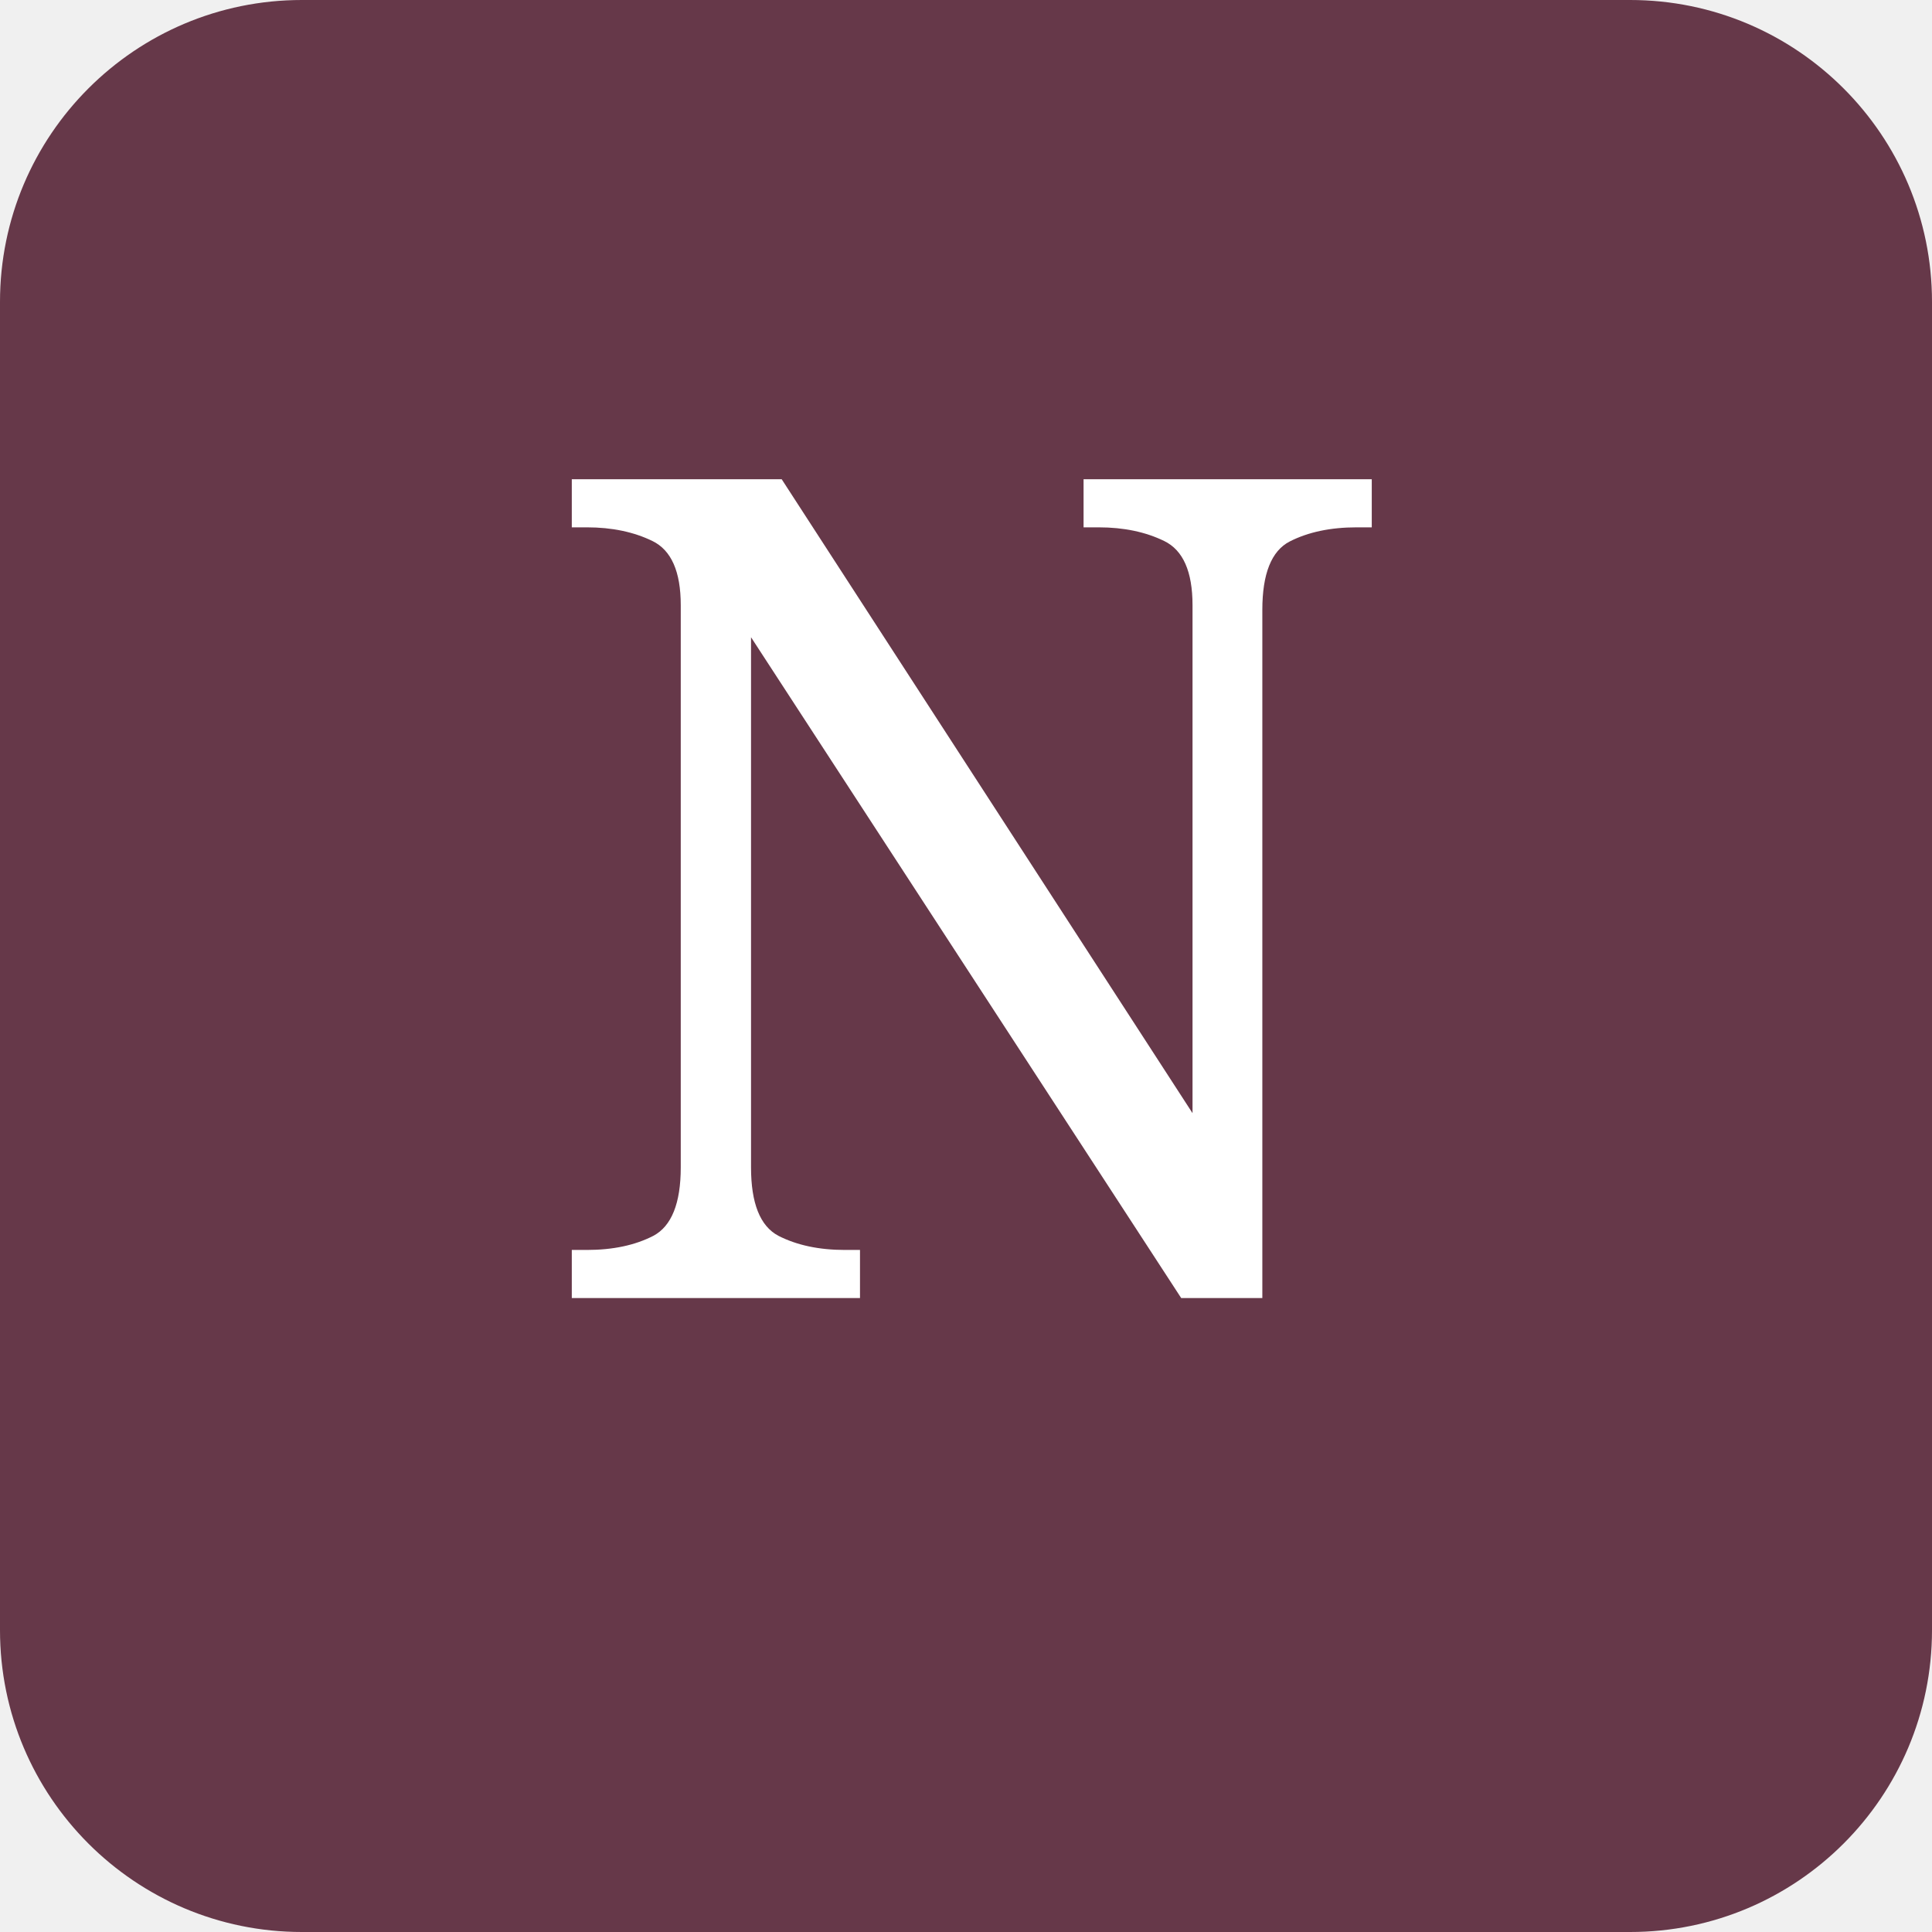
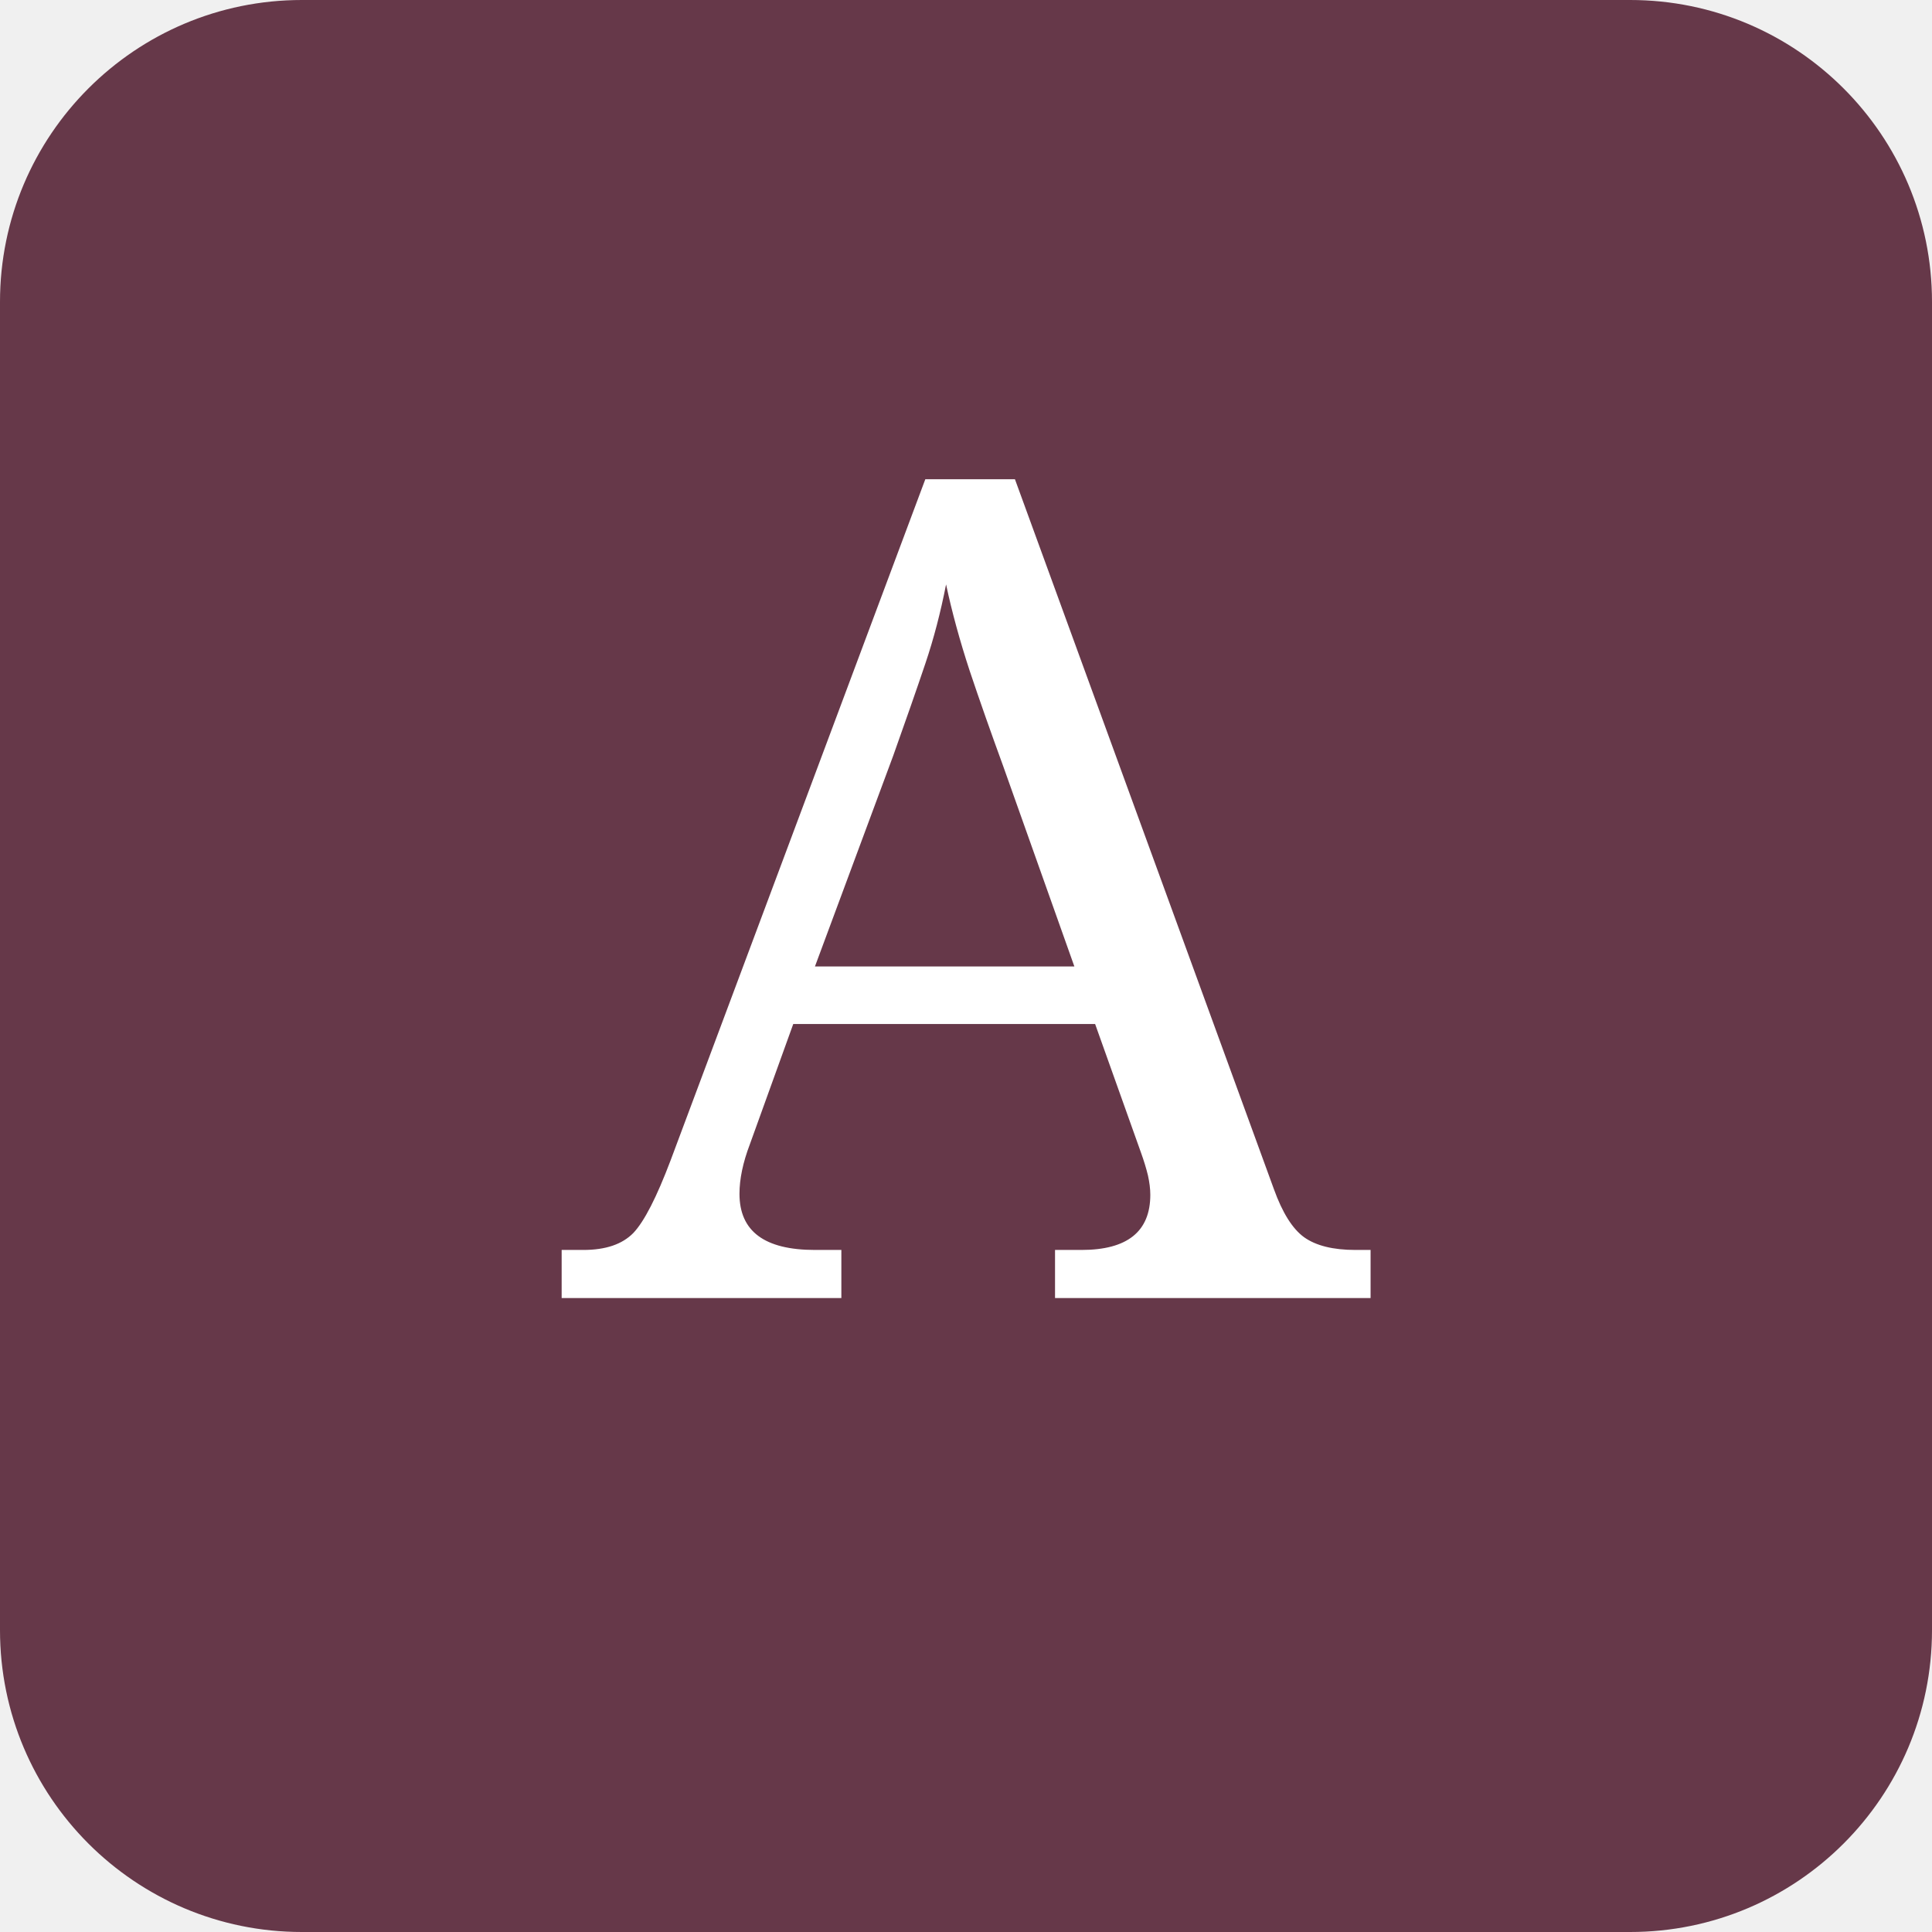
<svg xmlns="http://www.w3.org/2000/svg" viewBox="0 0 64 64">
  <rect width="64" height="64" rx="10" fill="#663849" />
-   <text x="32" y="43" fill="#fff" font-family="Georgia,serif" font-size="38" text-anchor="middle">N</text>
+   <text x="32" y="43" fill="#fff" font-family="Georgia,serif" font-size="38" text-anchor="middle">A</text>
</svg>
